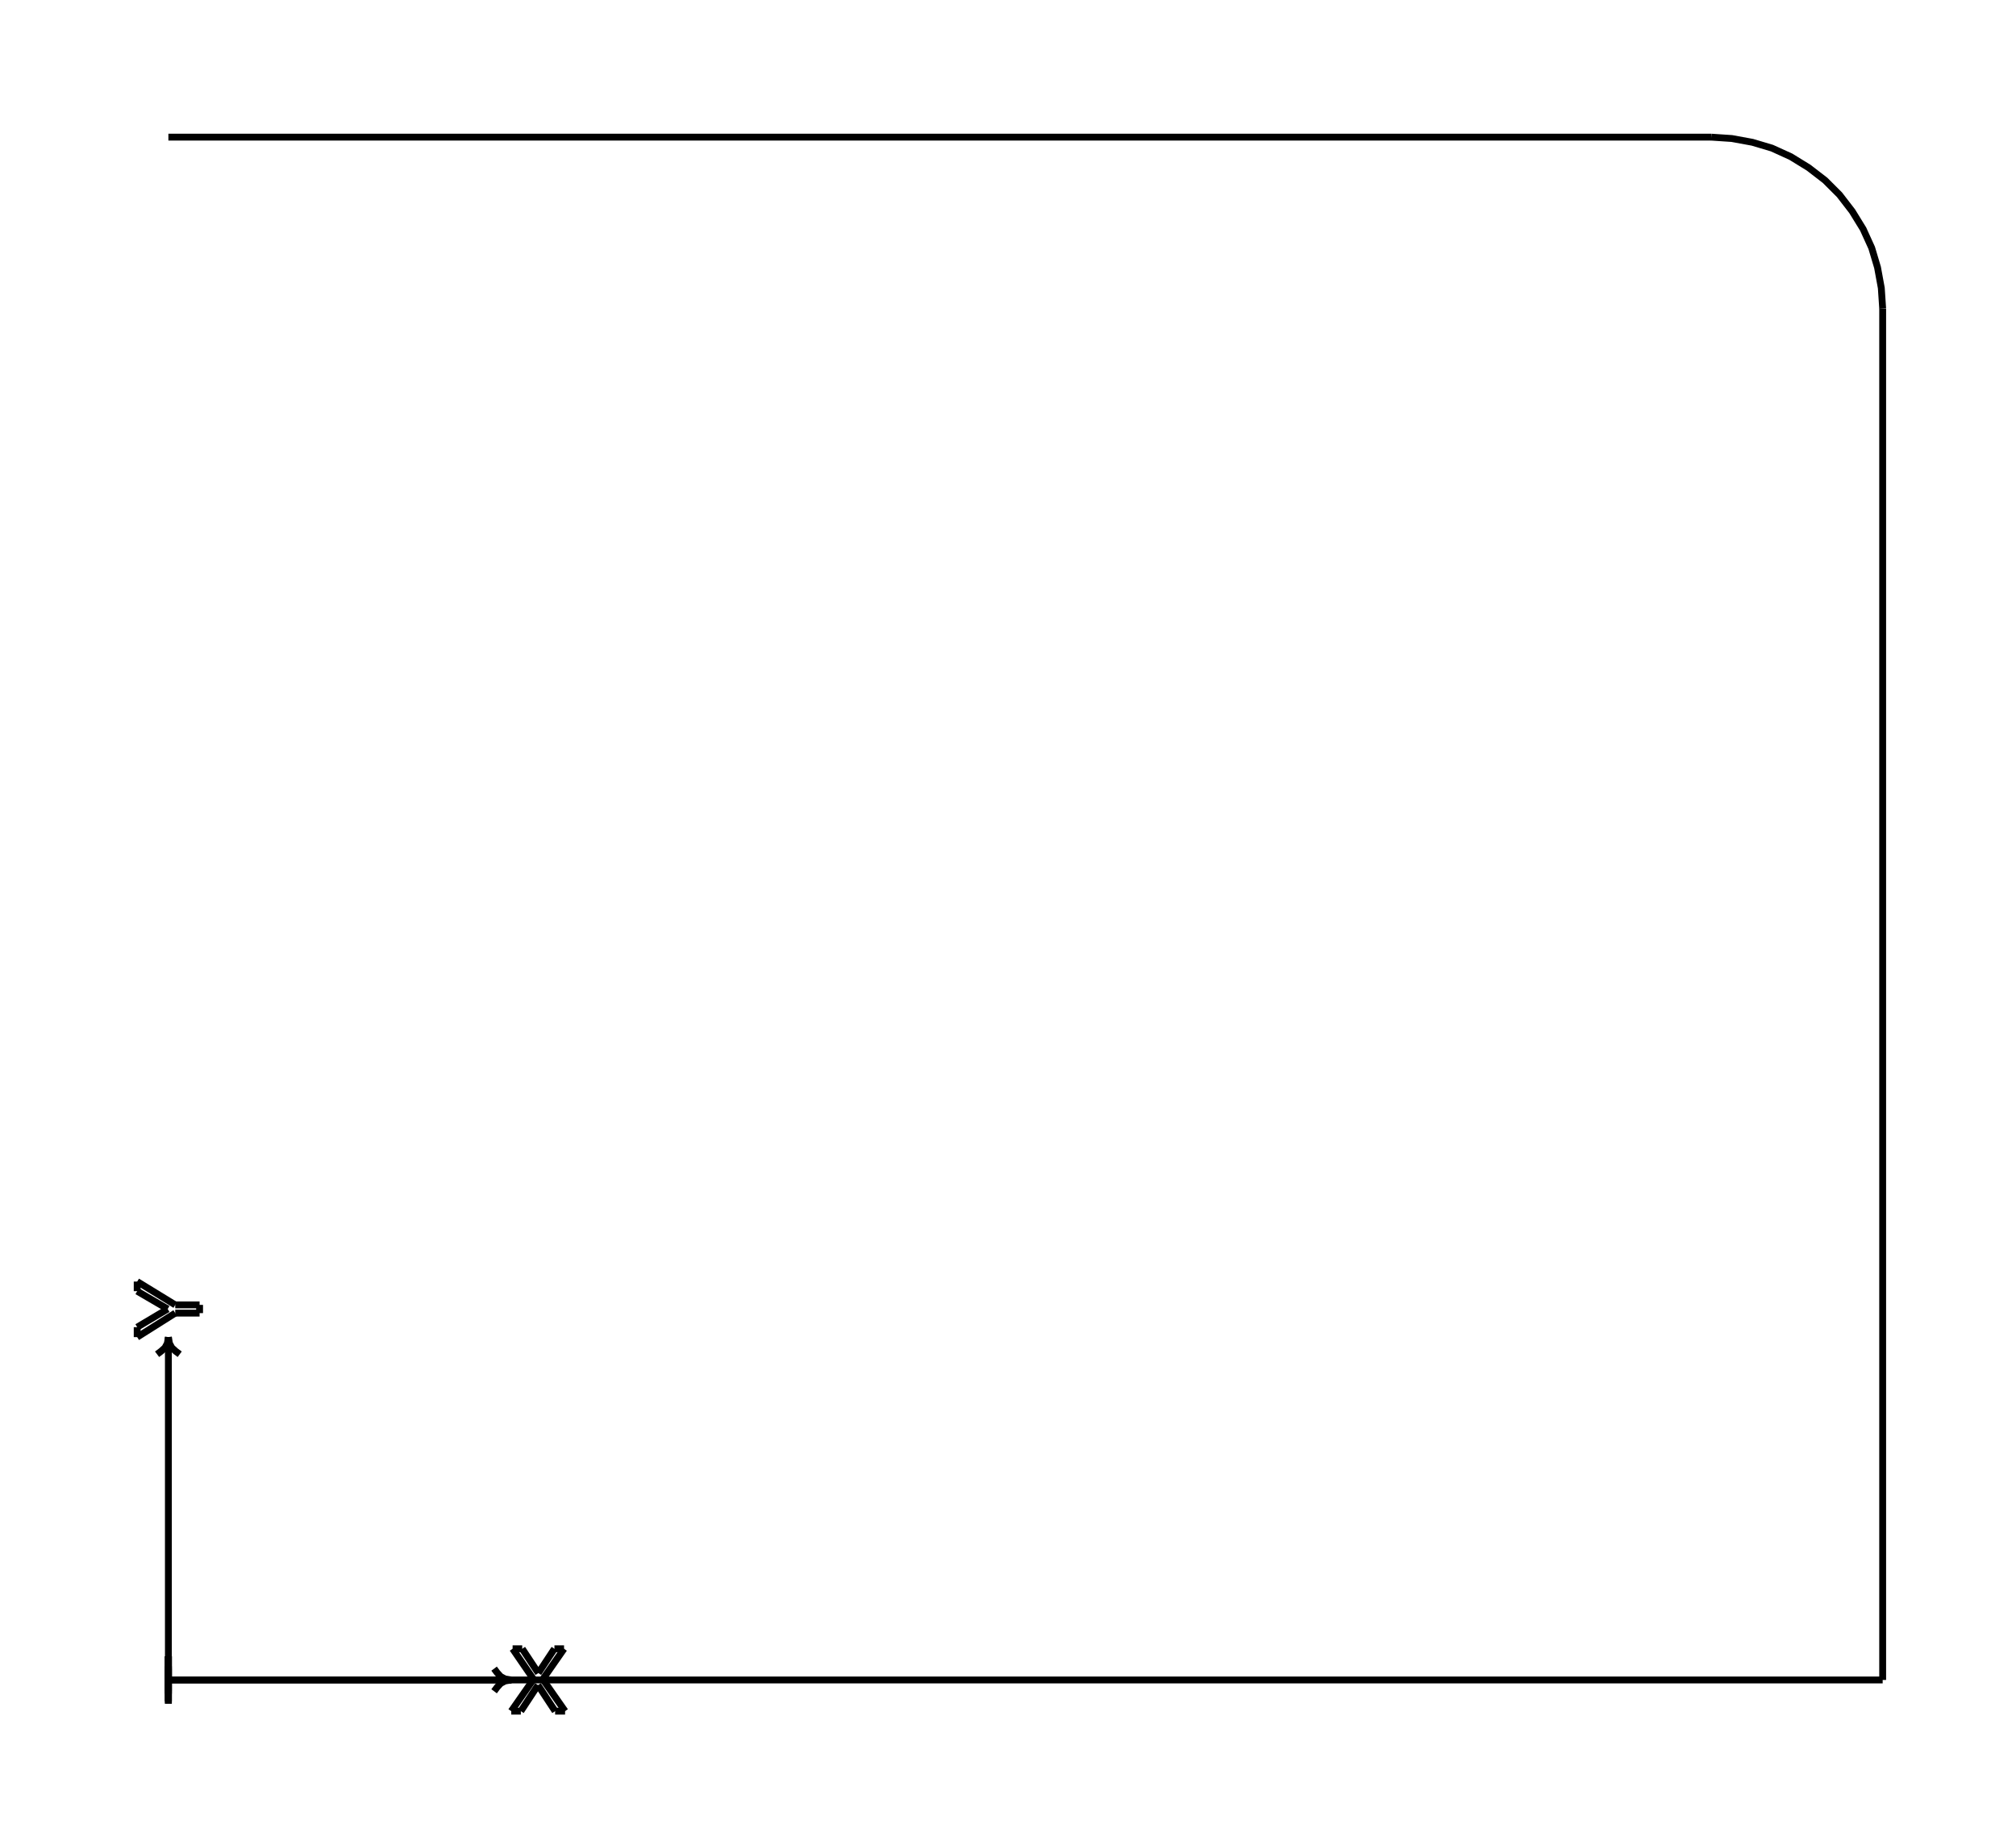
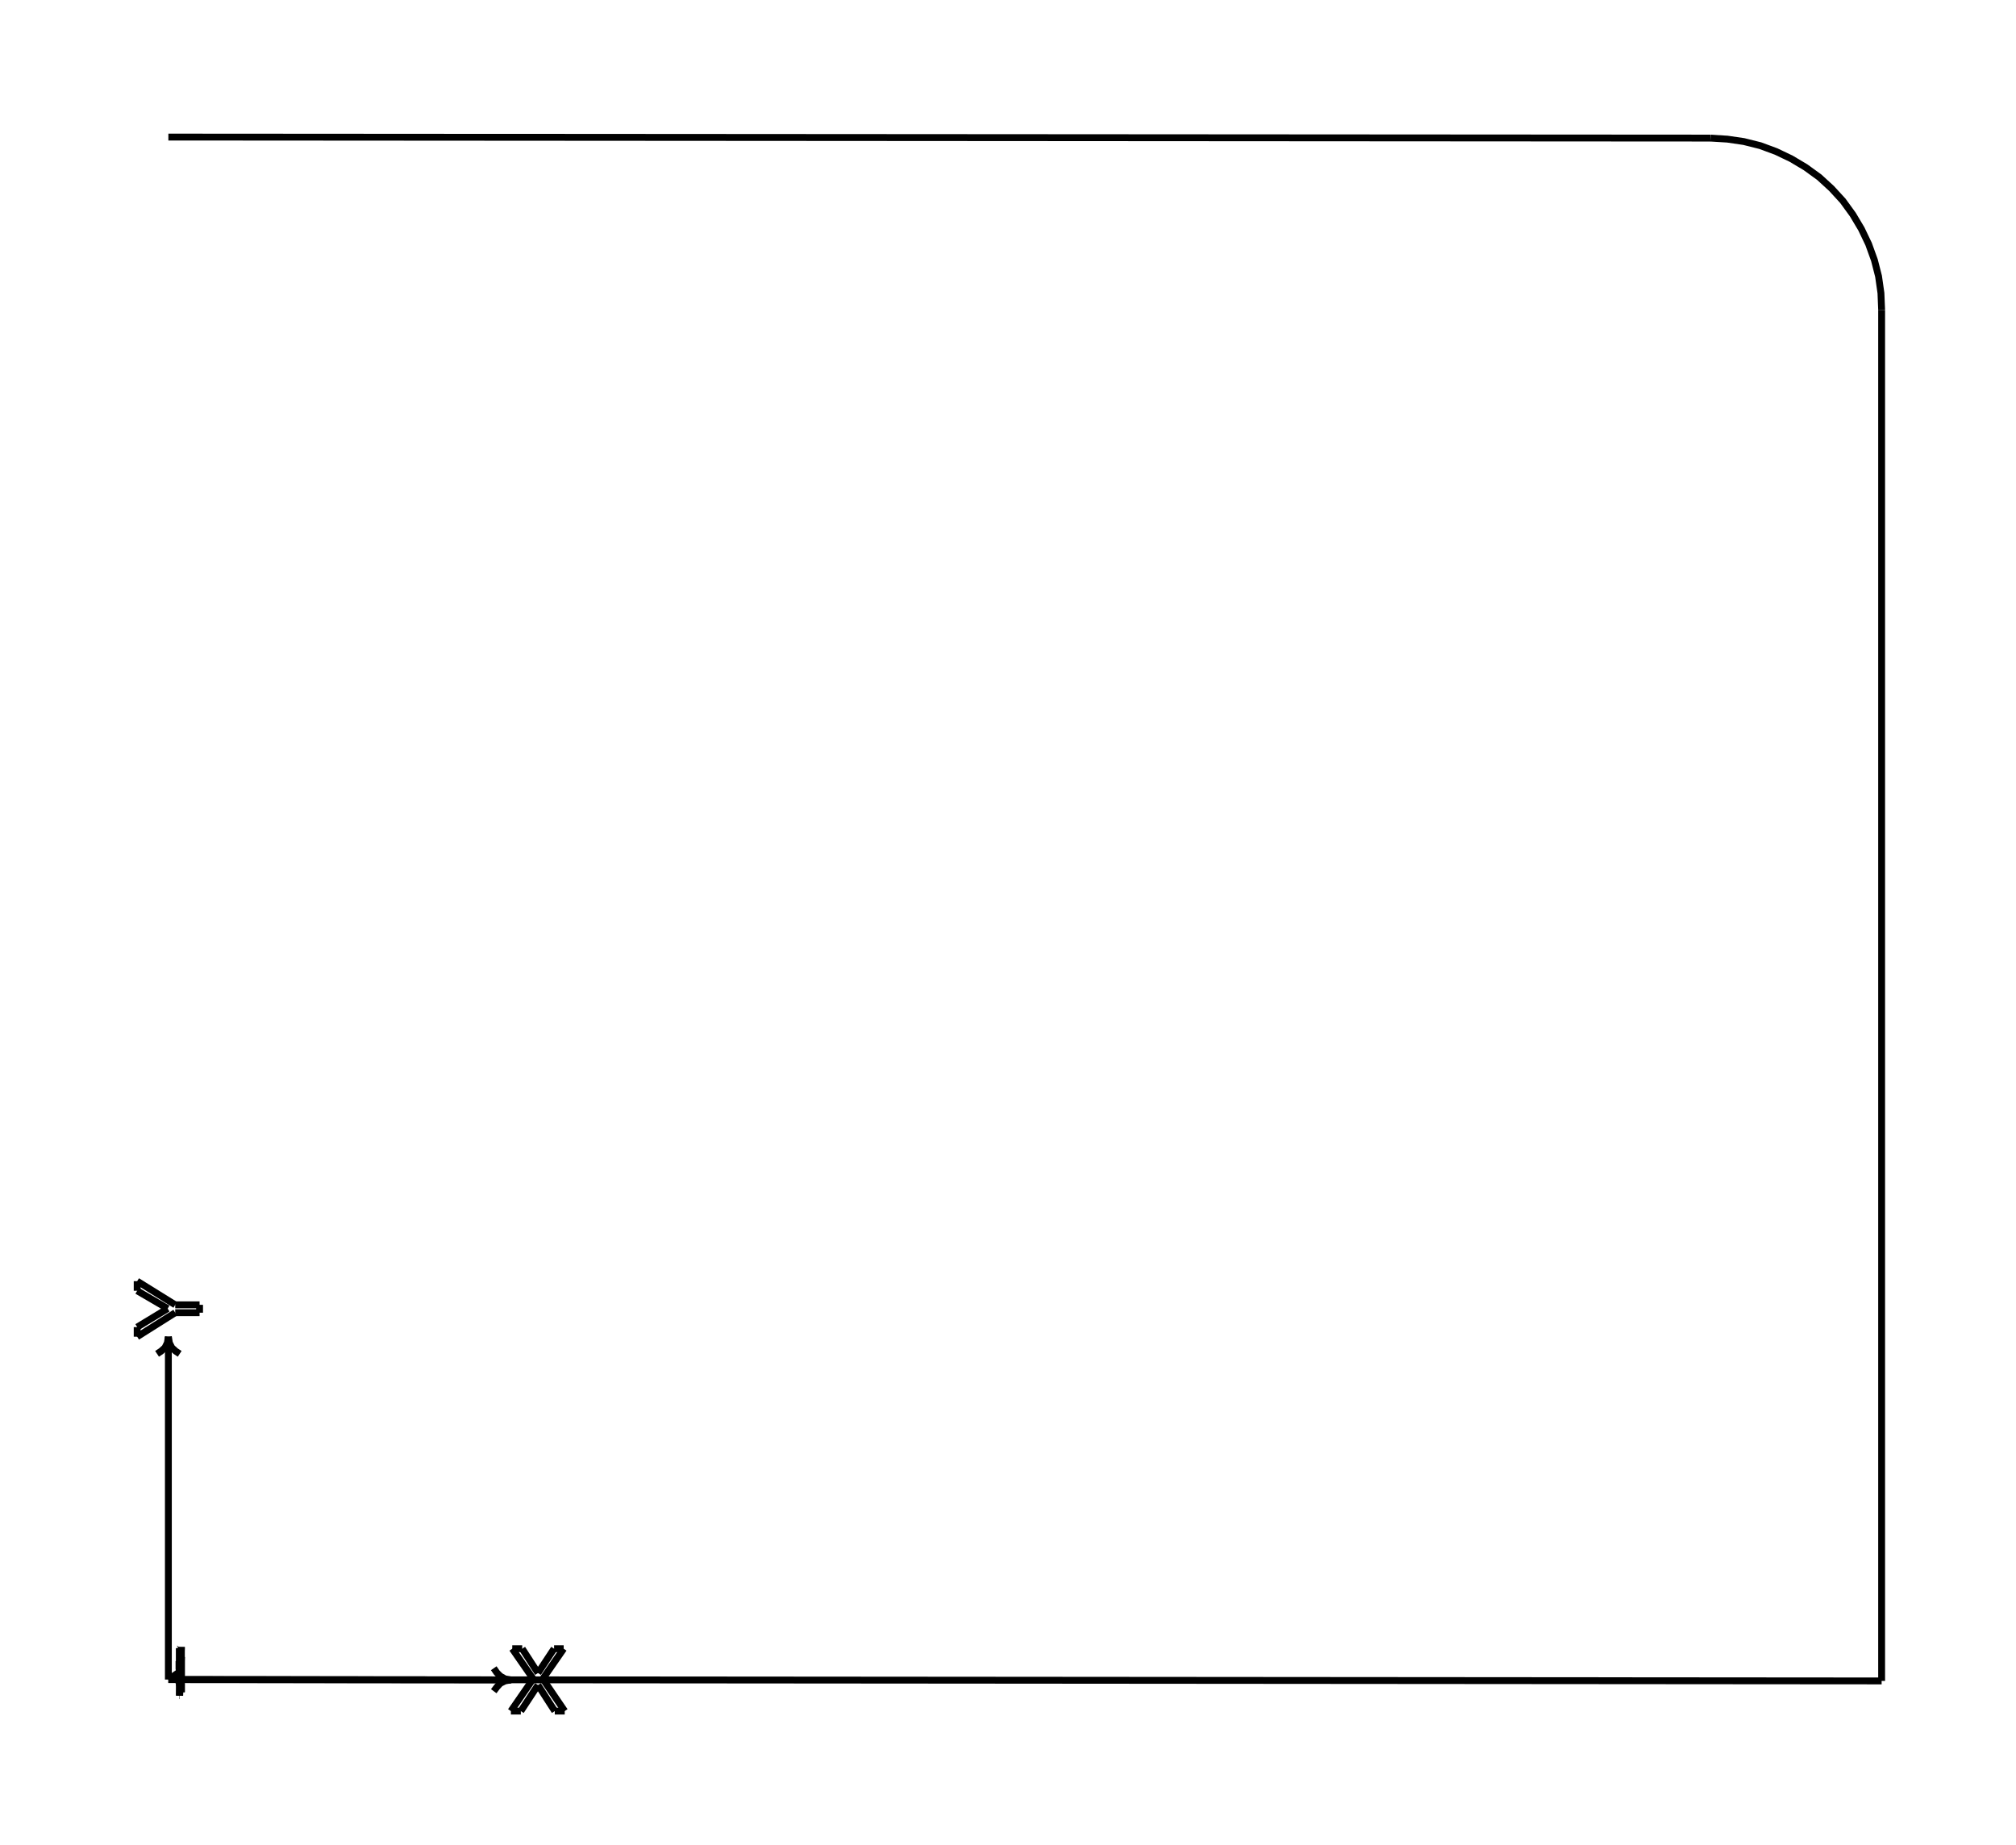
<svg xmlns="http://www.w3.org/2000/svg" width="294" height="269">
-   <g transform="scale(50, -50)   translate(0.4911251,-4.9)" stroke-width="0.02" fill="none">
+   <g transform="scale(50, -50)   translate(3.738086,-2.686814)" stroke-width="0.02" fill="none">
    <g stroke="rgb(160,160,160)" fill="none" stroke-dasharray="0.02,0.02">
    
        </g>
    <g stroke="rgb(0,0,0)" fill="none">
-       <path d="M0.0,0.0 L5.0,0.0 " />
-       <path d="M5.0,0.0 L5.0,4.0 " />
-       <path d="M5.0,4.0 L4.996,4.06 L4.985,4.12 L4.968,4.177 L4.943,4.232 L4.911,4.284 L4.874,4.332 L4.832,4.374 L4.784,4.411 L4.732,4.443 L4.677,4.468 L4.62,4.485 L4.56,4.496 L4.5,4.5 " />
-       <path d="M4.5,4.5 L0.0,4.5 " />
-       <path d="M0.0,0.0 L1.0,0.0 " />
-       <path d="M0.0,0.0 L0.0,1.0 " />
-       <path d="M1.0,0.0 L0.982,0.003 L0.969,0.01 L0.959,0.021 L0.95,0.033 " />
-       <path d="M1.0,0.0 L0.982,-0.003 L0.969,-0.01 L0.959,-0.021 L0.95,-0.033 " />
-       <path d="M0.0,1.0 L-0.003,0.982 L-0.01,0.969 L-0.021,0.959 L-0.033,0.95 " />
-       <path d="M0.0,1.0 L0.003,0.982 L0.01,0.969 L0.021,0.959 L0.033,0.95 " />
-       <path d="M0.0,0.0 L-1.994931997373328e-18,0.003 L-3.469446951953614e-18,0.01 L-5.551115123125779e-18,0.033 " />
-       <path d="M0.0,0.0 L-1.994931997373328e-18,-0.003 L-3.469446951953614e-18,-0.01 L-5.551115123125779e-18,-0.033 " />
-       <path d="M1.154,0.091 L1.092,0.002 " />
-       <path d="M1.092,0.002 L1.157,-0.091 " />
-       <path d="M1.157,-0.091 L1.128,-0.091 " />
-       <path d="M1.128,-0.091 L1.078,-0.015 " />
-       <path d="M1.078,-0.015 L1.028,-0.091 " />
-       <path d="M1.028,-0.091 L1.0,-0.091 " />
-       <path d="M1.0,-0.091 L1.065,0.002 " />
-       <path d="M1.065,0.002 L1.004,0.091 " />
-       <path d="M1.004,0.091 L1.032,0.091 " />
-       <path d="M1.032,0.091 L1.079,0.02 " />
-       <path d="M1.079,0.02 L1.126,0.091 " />
-       <path d="M1.126,0.091 L1.154,0.091 " />
-       <path d="M-0.091,1.162 L0.02,1.094 " />
-       <path d="M0.02,1.094 L0.091,1.094 " />
-       <path d="M0.091,1.094 L0.091,1.07 " />
-       <path d="M0.091,1.07 L0.02,1.07 " />
-       <path d="M0.02,1.07 L-0.091,1 " />
-       <path d="M-0.091,1.0 L-0.091,1.029 " />
-       <path d="M-0.091,1.029 L-0.002,1.082 " />
-       <path d="M-0.002,1.082 L-0.091,1.134 " />
-       <path d="M-0.091,1.134 L-0.091,1.162 " />
-       <path d="M-6.924979976026999e-18,-0.062 L7.646697222178182e-18,0.069 " />
-       <path d="M7.64669722217818e-18,0.069 L-4.454806026380859e-18,-0.04 " />
-       <path d="M-4.454806026380858e-18,-0.04 L7.702172233337026e-18,0.069 " />
-       <path d="M7.702172233337024e-18,0.069 L0.0,0.0 " />
-       <path d="M0.0,0.0 L-7.702172233337024e-18,-0.069 " />
-       <path d="M-7.702172233337024e-18,-0.069 L4.454806026380857e-18,0.04 " />
-       <path d="M4.454806026380856e-18,0.04 L-6.9249799760269996e-18,-0.062 " />
+       <path d="M-3.247,-2.212 L1.75,-2.216 " />
+       <path d="M1.75,-2.216 L1.75,1.783 " />
+       <path d="M1.75,1.783 L1.748,1.832 L1.741,1.881 L1.729,1.928 L1.712,1.975 L1.691,2.019 L1.666,2.061 L1.637,2.101 L1.604,2.137 L1.568,2.17 L1.528,2.199 L1.486,2.224 L1.442,2.245 L1.396,2.262 L1.348,2.274 L1.3,2.281 L1.251,2.284 " />
+       <path d="M1.251,2.284 L-3.247,2.287 " />
+       <path d="M-3.247,-2.212 L-2.248,-2.213 " />
+       <path d="M-3.247,-2.212 L-3.247,-1.212 " />
+       <path d="M-3.247,-2.212 L-3.215,-2.19 " />
+       <path d="M-2.248,-2.213 L-2.265,-2.21 L-2.279,-2.202 L-2.289,-2.192 L-2.298,-2.179 " />
+       <path d="M-2.248,-2.213 L-2.265,-2.216 L-2.279,-2.223 L-2.289,-2.234 L-2.298,-2.246 " />
+       <path d="M-3.247,-1.212 L-3.25,-1.23 L-3.257,-1.244 L-3.268,-1.254 L-3.28,-1.262 " />
+       <path d="M-3.247,-1.212 L-3.244,-1.23 L-3.237,-1.244 L-3.226,-1.254 L-3.214,-1.262 " />
+       <path d="M-3.215,-2.19 L-3.215,-2.187 L-3.216,-2.18 L-3.216,-2.158 " />
+       <path d="M-3.215,-2.19 L-3.215,-2.193 L-3.216,-2.201 L-3.216,-2.224 " />
+       <path d="M-2.094,-2.122 L-2.155,-2.21 " />
+       <path d="M-2.155,-2.21 L-2.091,-2.304 " />
+       <path d="M-2.091,-2.304 L-2.12,-2.304 " />
+       <path d="M-2.12,-2.304 L-2.169,-2.228 " />
+       <path d="M-2.169,-2.228 L-2.219,-2.304 " />
+       <path d="M-2.219,-2.304 L-2.248,-2.304 " />
+       <path d="M-2.248,-2.304 L-2.183,-2.21 " />
+       <path d="M-2.183,-2.21 L-2.244,-2.122 " />
+       <path d="M-2.244,-2.122 L-2.215,-2.122 " />
+       <path d="M-2.215,-2.122 L-2.169,-2.193 " />
+       <path d="M-2.169,-2.193 L-2.122,-2.122 " />
+       <path d="M-2.122,-2.122 L-2.094,-2.122 " />
+       <path d="M-3.338,-1.05 L-3.227,-1.119 " />
+       <path d="M-3.227,-1.119 L-3.156,-1.119 " />
+       <path d="M-3.156,-1.119 L-3.156,-1.142 " />
+       <path d="M-3.156,-1.142 L-3.227,-1.142 " />
+       <path d="M-3.227,-1.142 L-3.338,-1.212 " />
+       <path d="M-3.338,-1.212 L-3.338,-1.184 " />
+       <path d="M-3.338,-1.184 L-3.249,-1.13 " />
+       <path d="M-3.249,-1.13 L-3.338,-1.078 " />
+       <path d="M-3.338,-1.078 L-3.338,-1.05 " />
+       <path d="M-3.209,-2.248 L-3.209,-2.117 " />
+       <path d="M-3.209,-2.117 L-3.209,-2.118 " />
+       <path d="M-3.209,-2.118 L-3.214,-2.23 " />
+       <path d="M-3.214,-2.23 L-3.214,-2.12 " />
+       <path d="M-3.214,-2.12 L-3.215,-2.121 " />
+       <path d="M-3.215,-2.121 L-3.215,-2.19 " />
+       <path d="M-3.215,-2.19 L-3.215,-2.259 " />
+       <path d="M-3.215,-2.259 L-3.214,-2.259 " />
+       <path d="M-3.214,-2.259 L-3.209,-2.146 " />
+       <path d="M-3.209,-2.146 L-3.209,-2.249 " />
+       <path d="M-3.209,-2.249 L-3.209,-2.248 " />
    </g>
  </g>
</svg>
